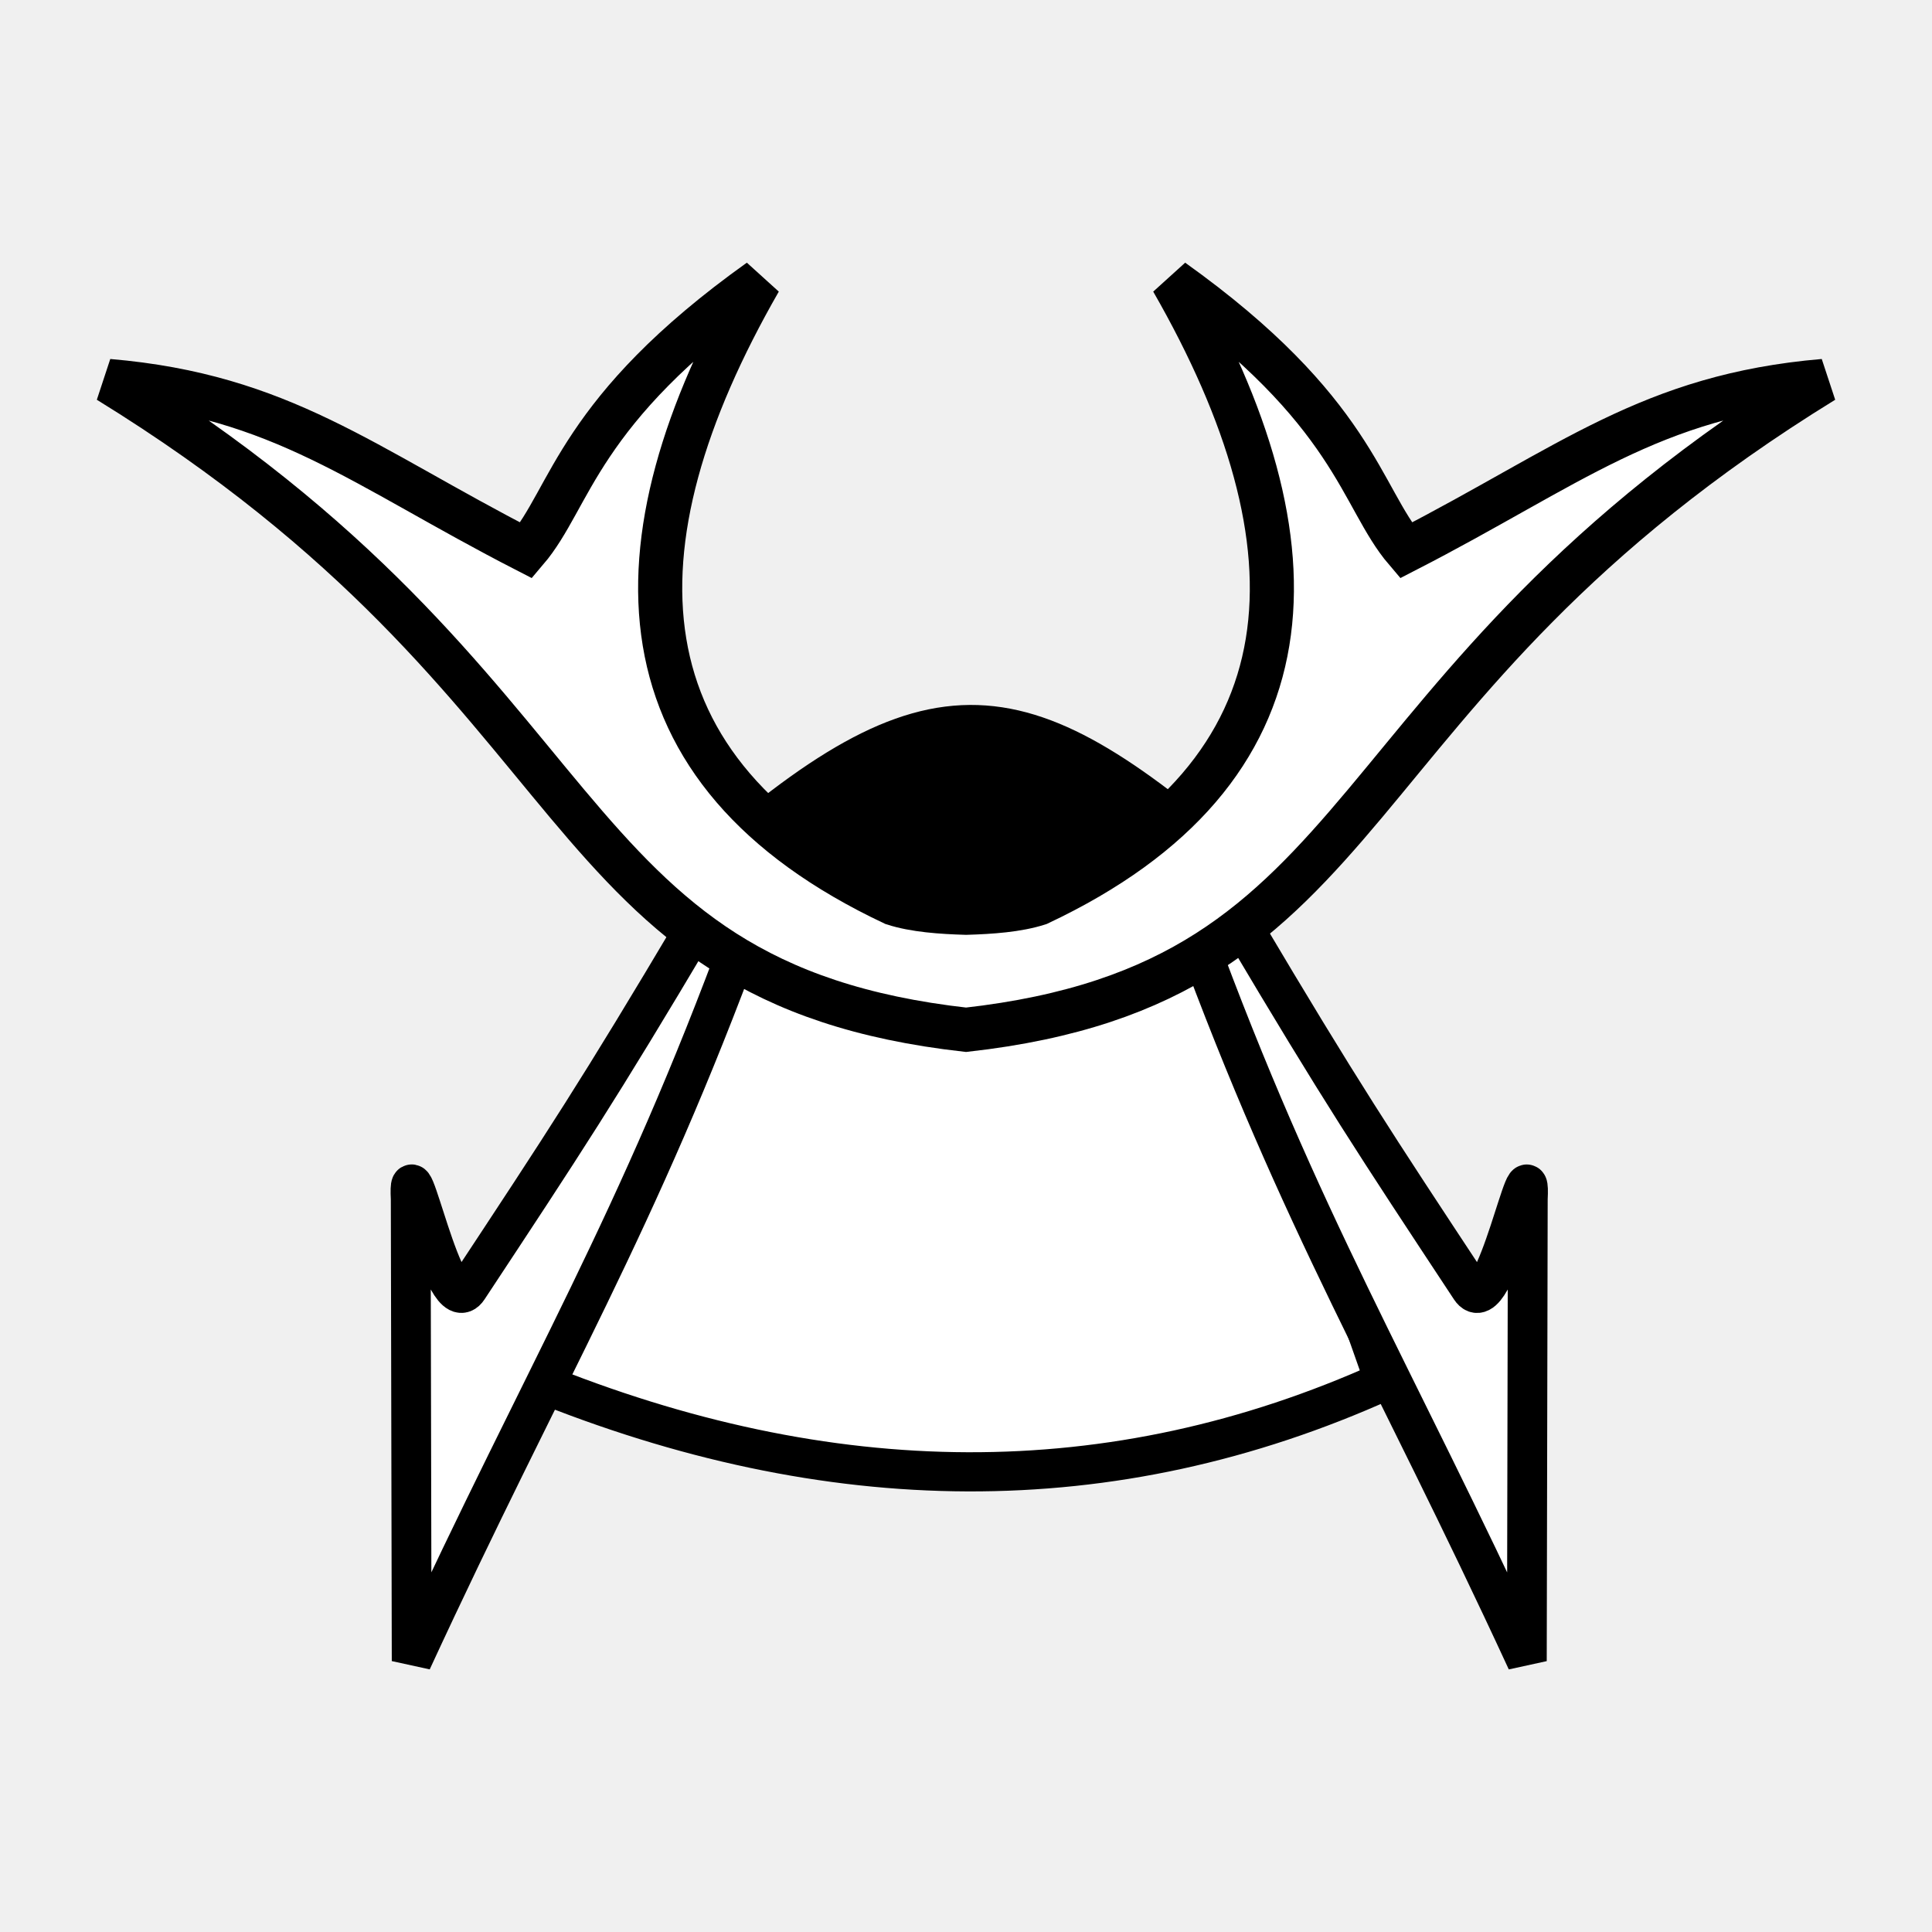
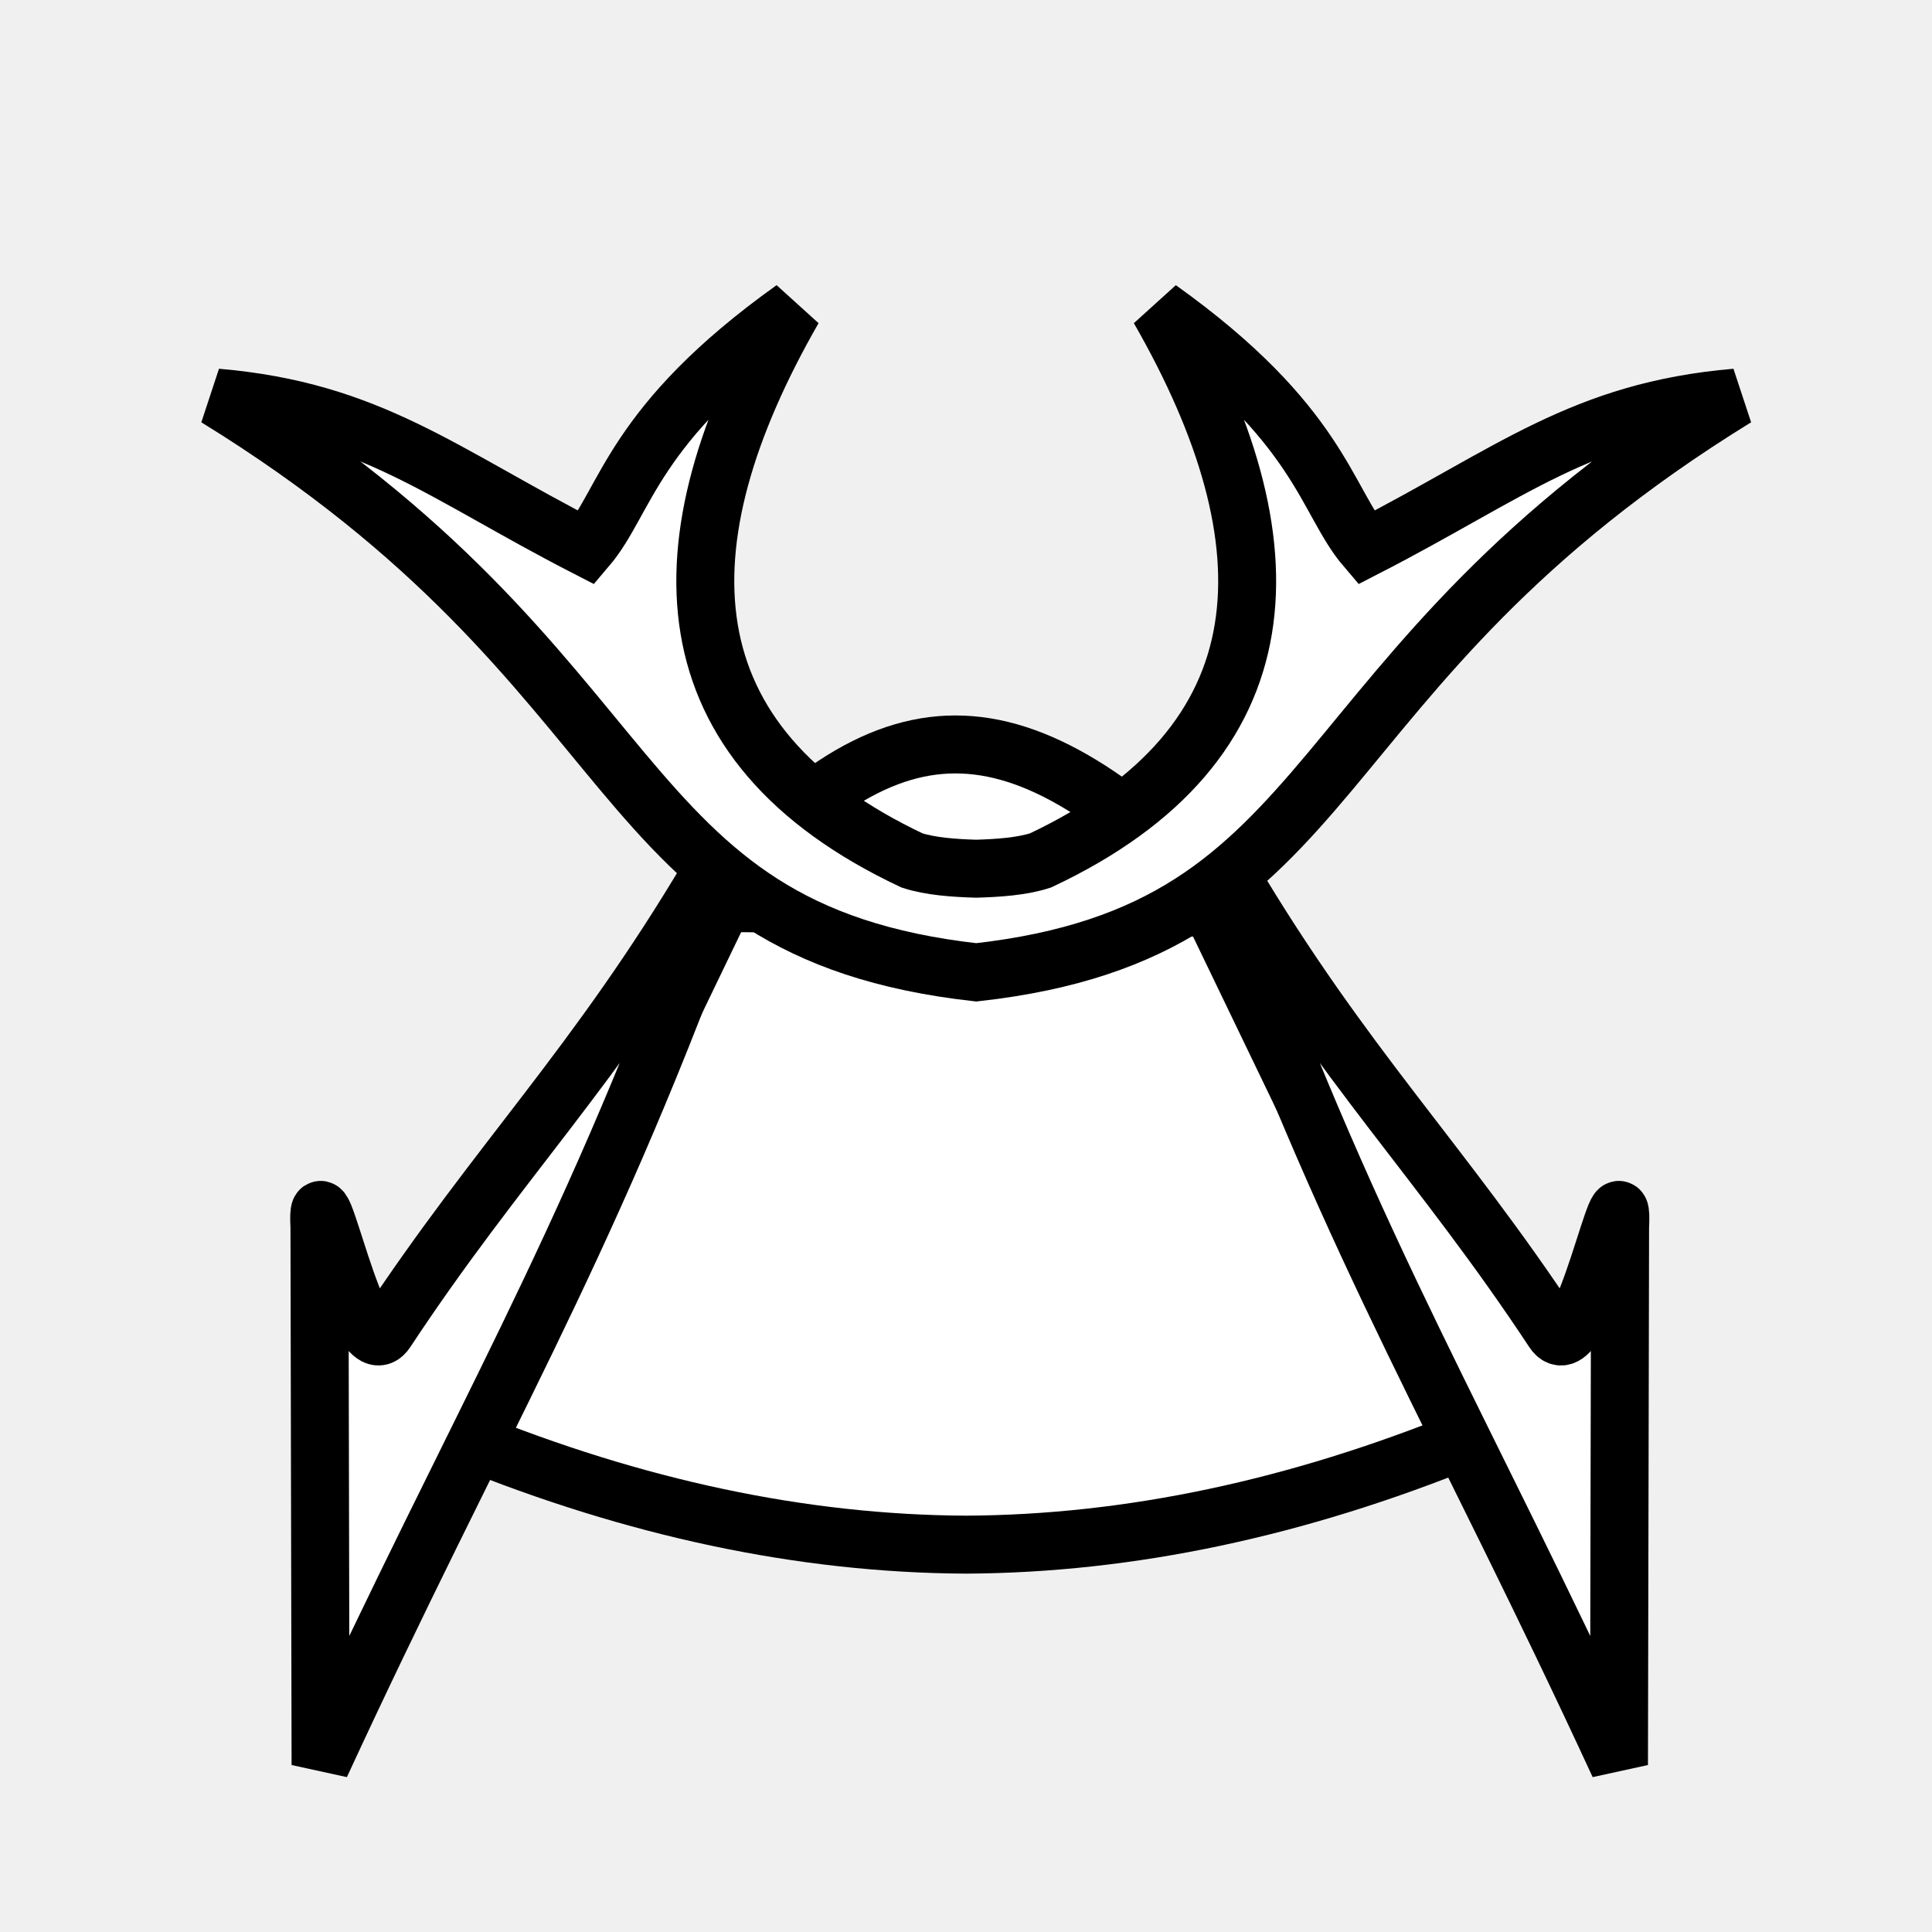
- <svg xmlns="http://www.w3.org/2000/svg" width="100mm" height="100mm" viewBox="0 0 100 100" version="1.1" id="svg1">
+ <svg xmlns="http://www.w3.org/2000/svg" width="100mm" height="100mm" viewBox="0 0 100 100" version="1.1" id="svg1" xml:space="preserve">
  <defs id="defs1">
    <linearGradient id="a" gradientUnits="userSpaceOnUse" x1="23.898" x2="85.692" y1="24.666" y2="24.666" gradientTransform="matrix(3.5434,0,0,3.5434,-9.16091,-10.18122)">
      <stop offset="0" stop-color="#fae4ed" id="stop1" style="stop-color:#5984bd;stop-opacity:1;" />
      <stop offset="1" stop-color="#1f1a17" stop-opacity=".992" id="stop2" />
    </linearGradient>
  </defs>
  <g id="layer1" transform="translate(-47.63689,-127.5117)">
    <g transform="matrix(1.607914,0,0,1.607914,-433.9588,-33.6072)" id="g11">
-       <g id="g1-2-6-3" transform="matrix(1.280029,0,0,1.280029,-73.33394,18.74709)" style="fill:#ffffff;fill-opacity:1">
-         <path d="m 304.751,98.366 c 7.368,2.998 14.491,3.094 21.344,0 l -4.026,-11.426 c -4.026,1.6 -9.195,1.934 -13.229,-0.091 z" stroke-width="0.985" id="path5-86-3-2-1" style="fill:#ffffff;fill-opacity:1;stroke:#000000" />
-         <path d="m 308.784,86.935 c -2.457,4.142 -3.312,5.433 -5.734,9.104 -0.603,0.915 -1.526,-3.965 -1.439,-2.251 l 0.024,11.621 c 3.428,-7.42 5.659,-10.965 8.36,-18.324 m 12.536,-0.149 c 2.457,4.142 3.312,5.433 5.734,9.104 0.603,0.915 1.526,-3.965 1.439,-2.251 l -0.024,11.621 c -3.428,-7.42 -5.659,-10.965 -8.36,-18.324" stroke-width="1" id="path4-7-9-2-1" style="fill:#ffffff;fill-opacity:1;stroke:#000000" />
-         <path d="m 308.939,85.619 c 5.872,-5.234 8.038,-4.799 13.62,0.085 -2.865,1.17 -3.08,1.033 -6.698,1.682 -3.343,-0.681 -2.766,-0.121 -6.921,-1.767 z" stroke="#000000" id="path10-4-0-4-9" style="fill:#000000;fill-opacity:1" />
-       </g>
-       <g id="g19-0" style="fill:#ffffff;fill-opacity:1" transform="matrix(1.558847,0,0,1.558847,40.29426,-314.9873)">
-         <path d="m 181.978,272.14 c -3.769,2.691 -3.88,4.47 -4.82,5.572 -3.383,-1.738 -5.046,-3.194 -8.629,-3.5 10.381,6.392 8.981,12.421 17.711,13.398 8.73,-0.978 7.328,-7.006 17.709,-13.398 -3.583,0.306 -5.244,1.762 -8.627,3.5 -0.941,-1.102 -1.054,-2.881 -4.822,-5.572 3.149,5.488 3.014,10.138 -2.762,12.861 -0.431,0.14 -0.985,0.178 -1.498,0.193 -0.513,-0.015 -1.067,-0.053 -1.498,-0.193 -5.776,-2.724 -5.913,-7.374 -2.764,-12.861 z" fill="#ffe680" stroke-width="8.056" id="path16-1-5" style="fill:#ffffff;fill-opacity:1;stroke:#000000;stroke-width:0.911;stroke-dasharray:none" />
+       <path d="m 323.09,128.65 -8.611,17.873 c 5.47,2.226 10.849,3.378 16.133,3.404 5.284,-0.026 10.665,-1.178 16.135,-3.404 l -8.611,-17.873 c -2.872,1.442 -5.187,2.148 -7.523,2.324 -2.337,-0.176 -4.65,-0.883 -7.521,-2.324 z" stroke-width="0.985" id="path5-86-3-2-1" style="fill:#ffffff;fill-opacity:1;stroke:#000000;stroke-width:1.866;stroke-dasharray:none" />
+       <path d="m 310.038,86.186 c -2.457,4.142 -4.567,6.181 -6.988,9.852 -0.603,0.915 -1.526,-3.965 -1.439,-2.251 l 0.024,11.621 c 3.428,-7.42 5.659,-10.965 8.36,-18.324 m 11.281,-0.898 c 2.457,4.142 4.567,6.181 6.988,9.852 0.603,0.915 1.526,-3.965 1.439,-2.251 l -0.024,11.621 c -3.428,-7.42 -5.659,-10.965 -8.36,-18.324" stroke-width="1" id="path4-7-9-2-1" style="fill:#ffffff;fill-opacity:1;stroke:#000000;stroke-width:1.252;stroke-dasharray:none" transform="matrix(1.490395,0,0,1.490395,-139.7201,-0.08033774)" />
+       <path d="m 322.319,129.269 c 5.765,-6.727 9.847,-6.929 16.698,0.159 z" stroke="#000000" id="path10-4-0-4-9" style="fill:#ffffff;fill-opacity:1;stroke-width:1.866;stroke-dasharray:none" />
+       <g id="g19-0" style="fill:#ffffff;fill-opacity:1;stroke-width:1.351;stroke-dasharray:none" transform="matrix(1.380864,0,0,1.380864,73.44153,-265.316)">
+         <path d="m 182.216,271.901 c -3.769,2.691 -3.88,4.47 -4.82,5.572 -3.383,-1.738 -5.046,-3.194 -8.629,-3.5 10.381,6.392 8.981,12.421 17.711,13.398 8.73,-0.978 7.328,-7.006 17.709,-13.398 -3.583,0.306 -5.244,1.762 -8.627,3.5 -0.941,-1.102 -1.054,-2.881 -4.822,-5.572 3.149,5.488 3.014,10.138 -2.762,12.861 -0.431,0.14 -0.985,0.178 -1.498,0.193 -0.513,-0.015 -1.067,-0.053 -1.498,-0.193 -5.776,-2.724 -5.913,-7.374 -2.764,-12.861 z" fill="#ffe680" stroke-width="8.056" id="path16-1-5" style="fill:#ffffff;fill-opacity:1;stroke:#000000;stroke-width:1.351;stroke-dasharray:none" />
      </g>
    </g>
  </g>
</svg>
